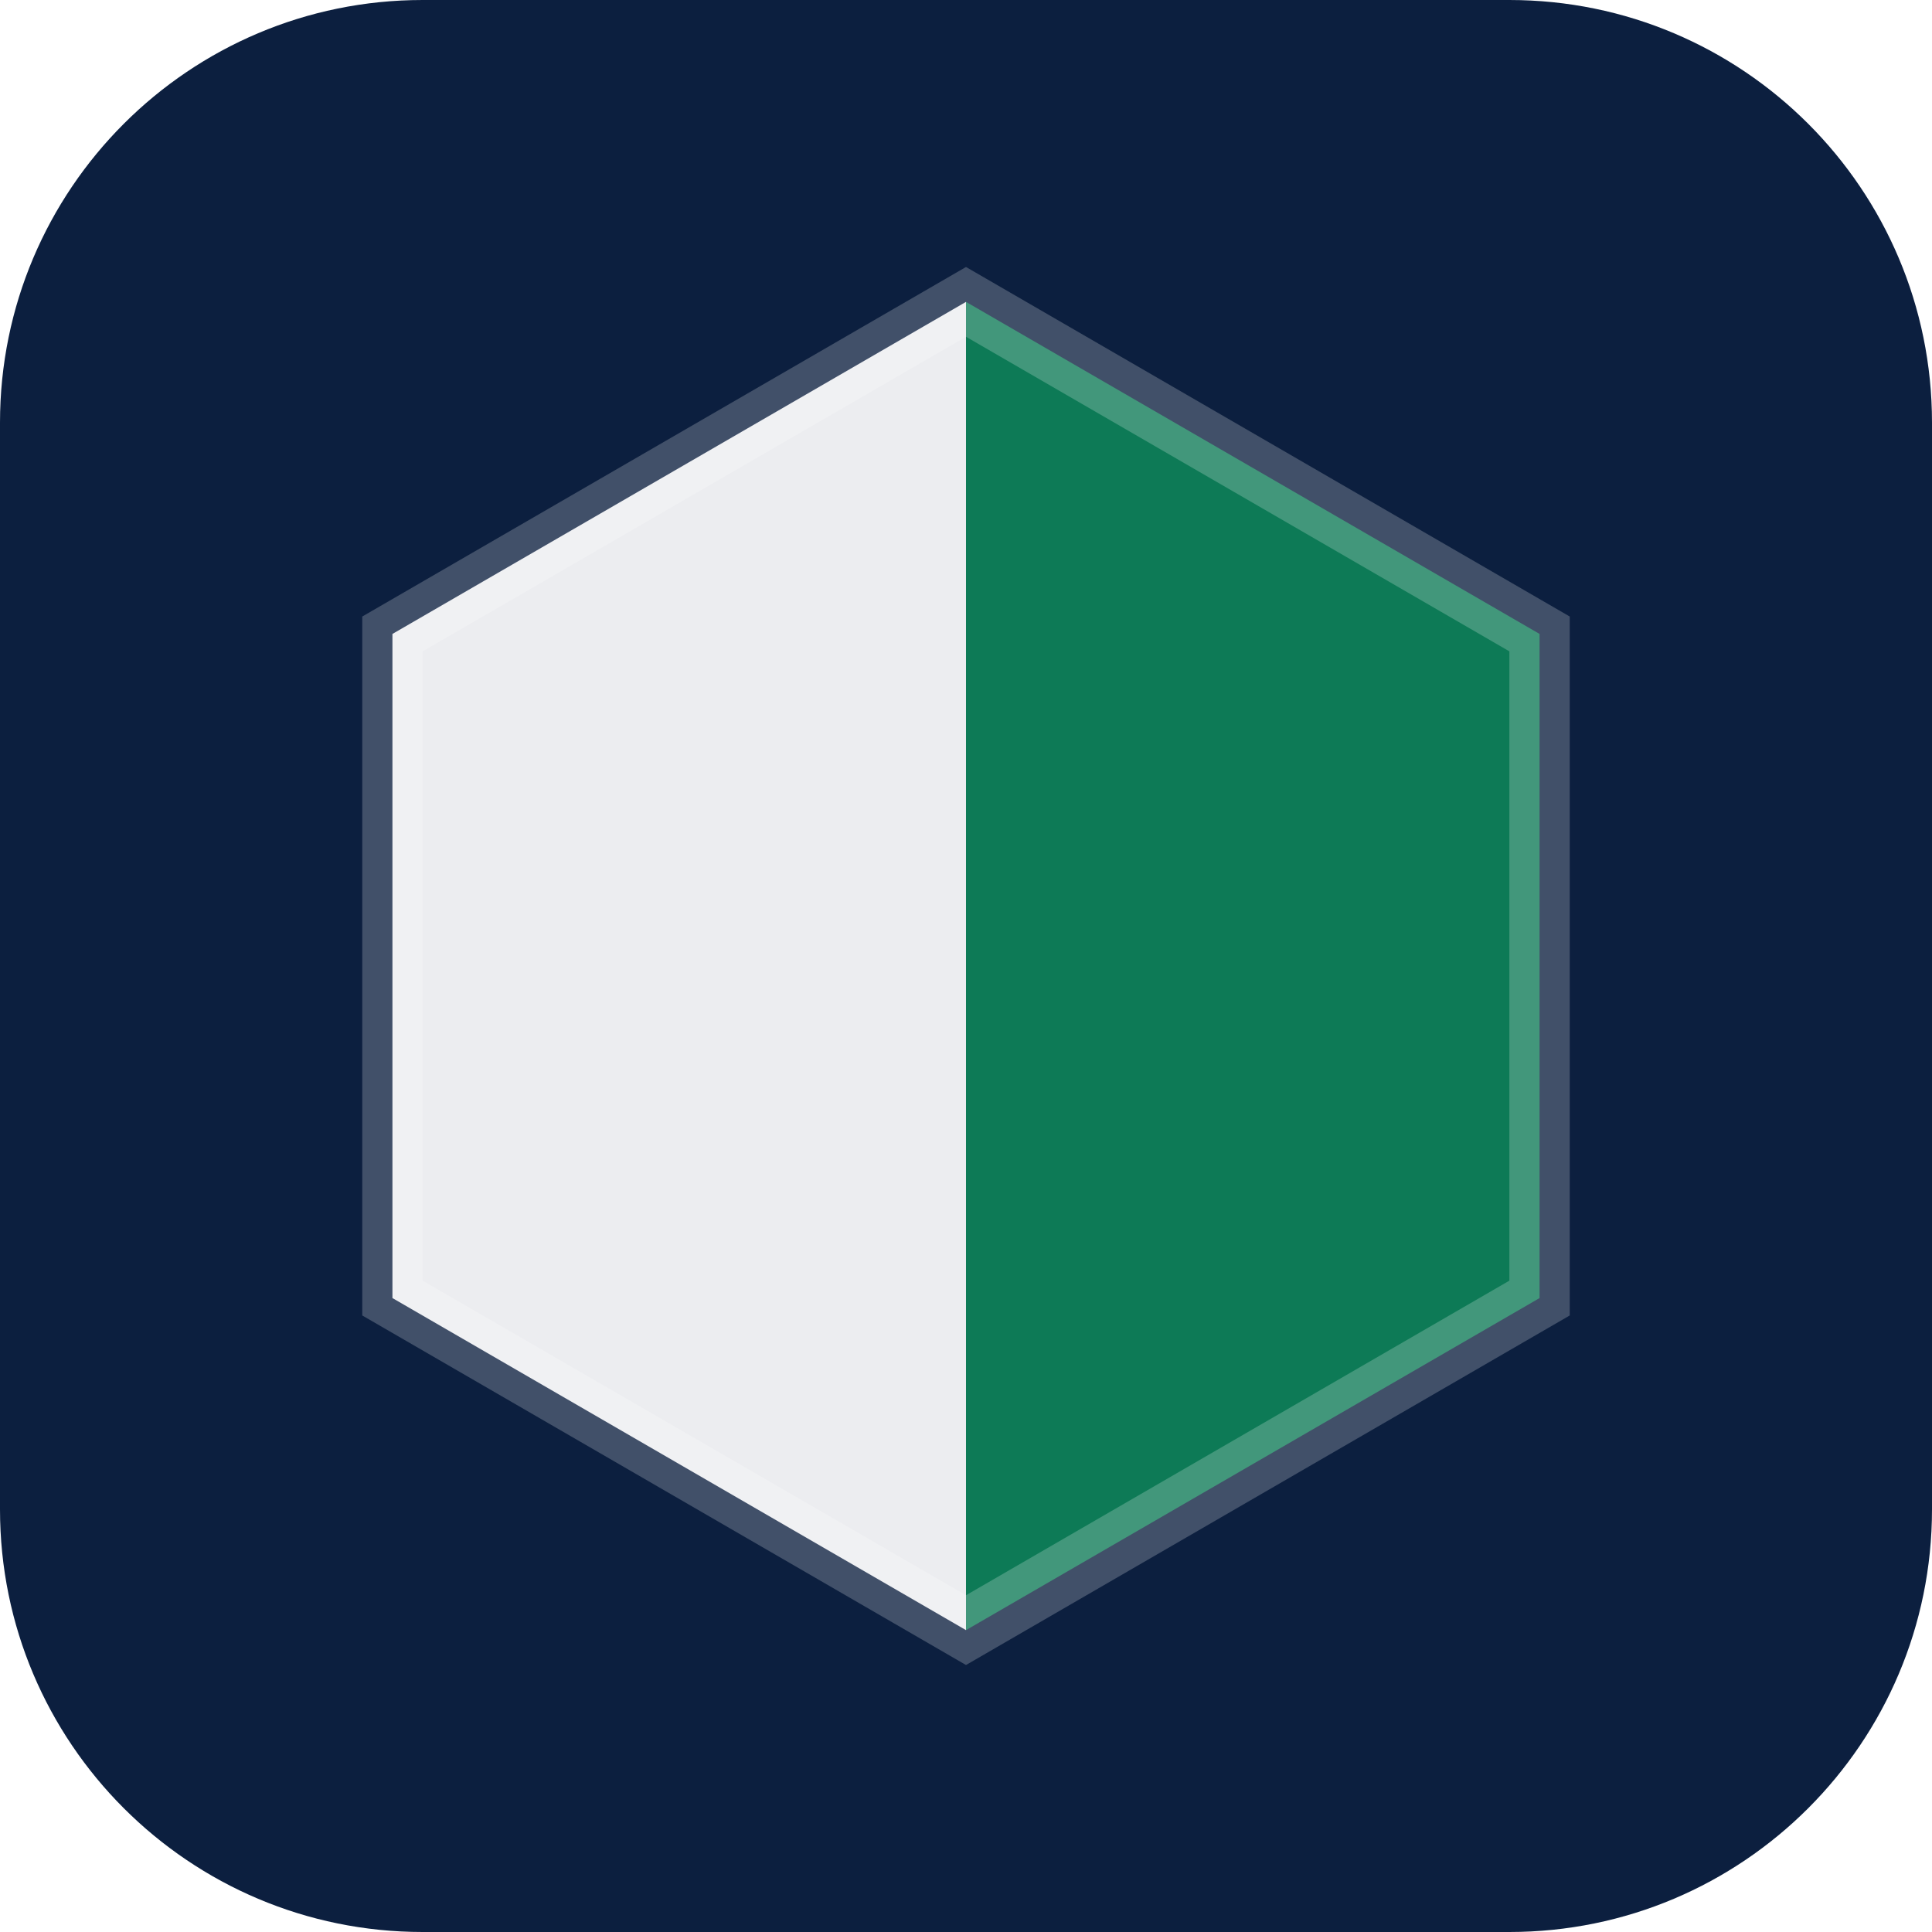
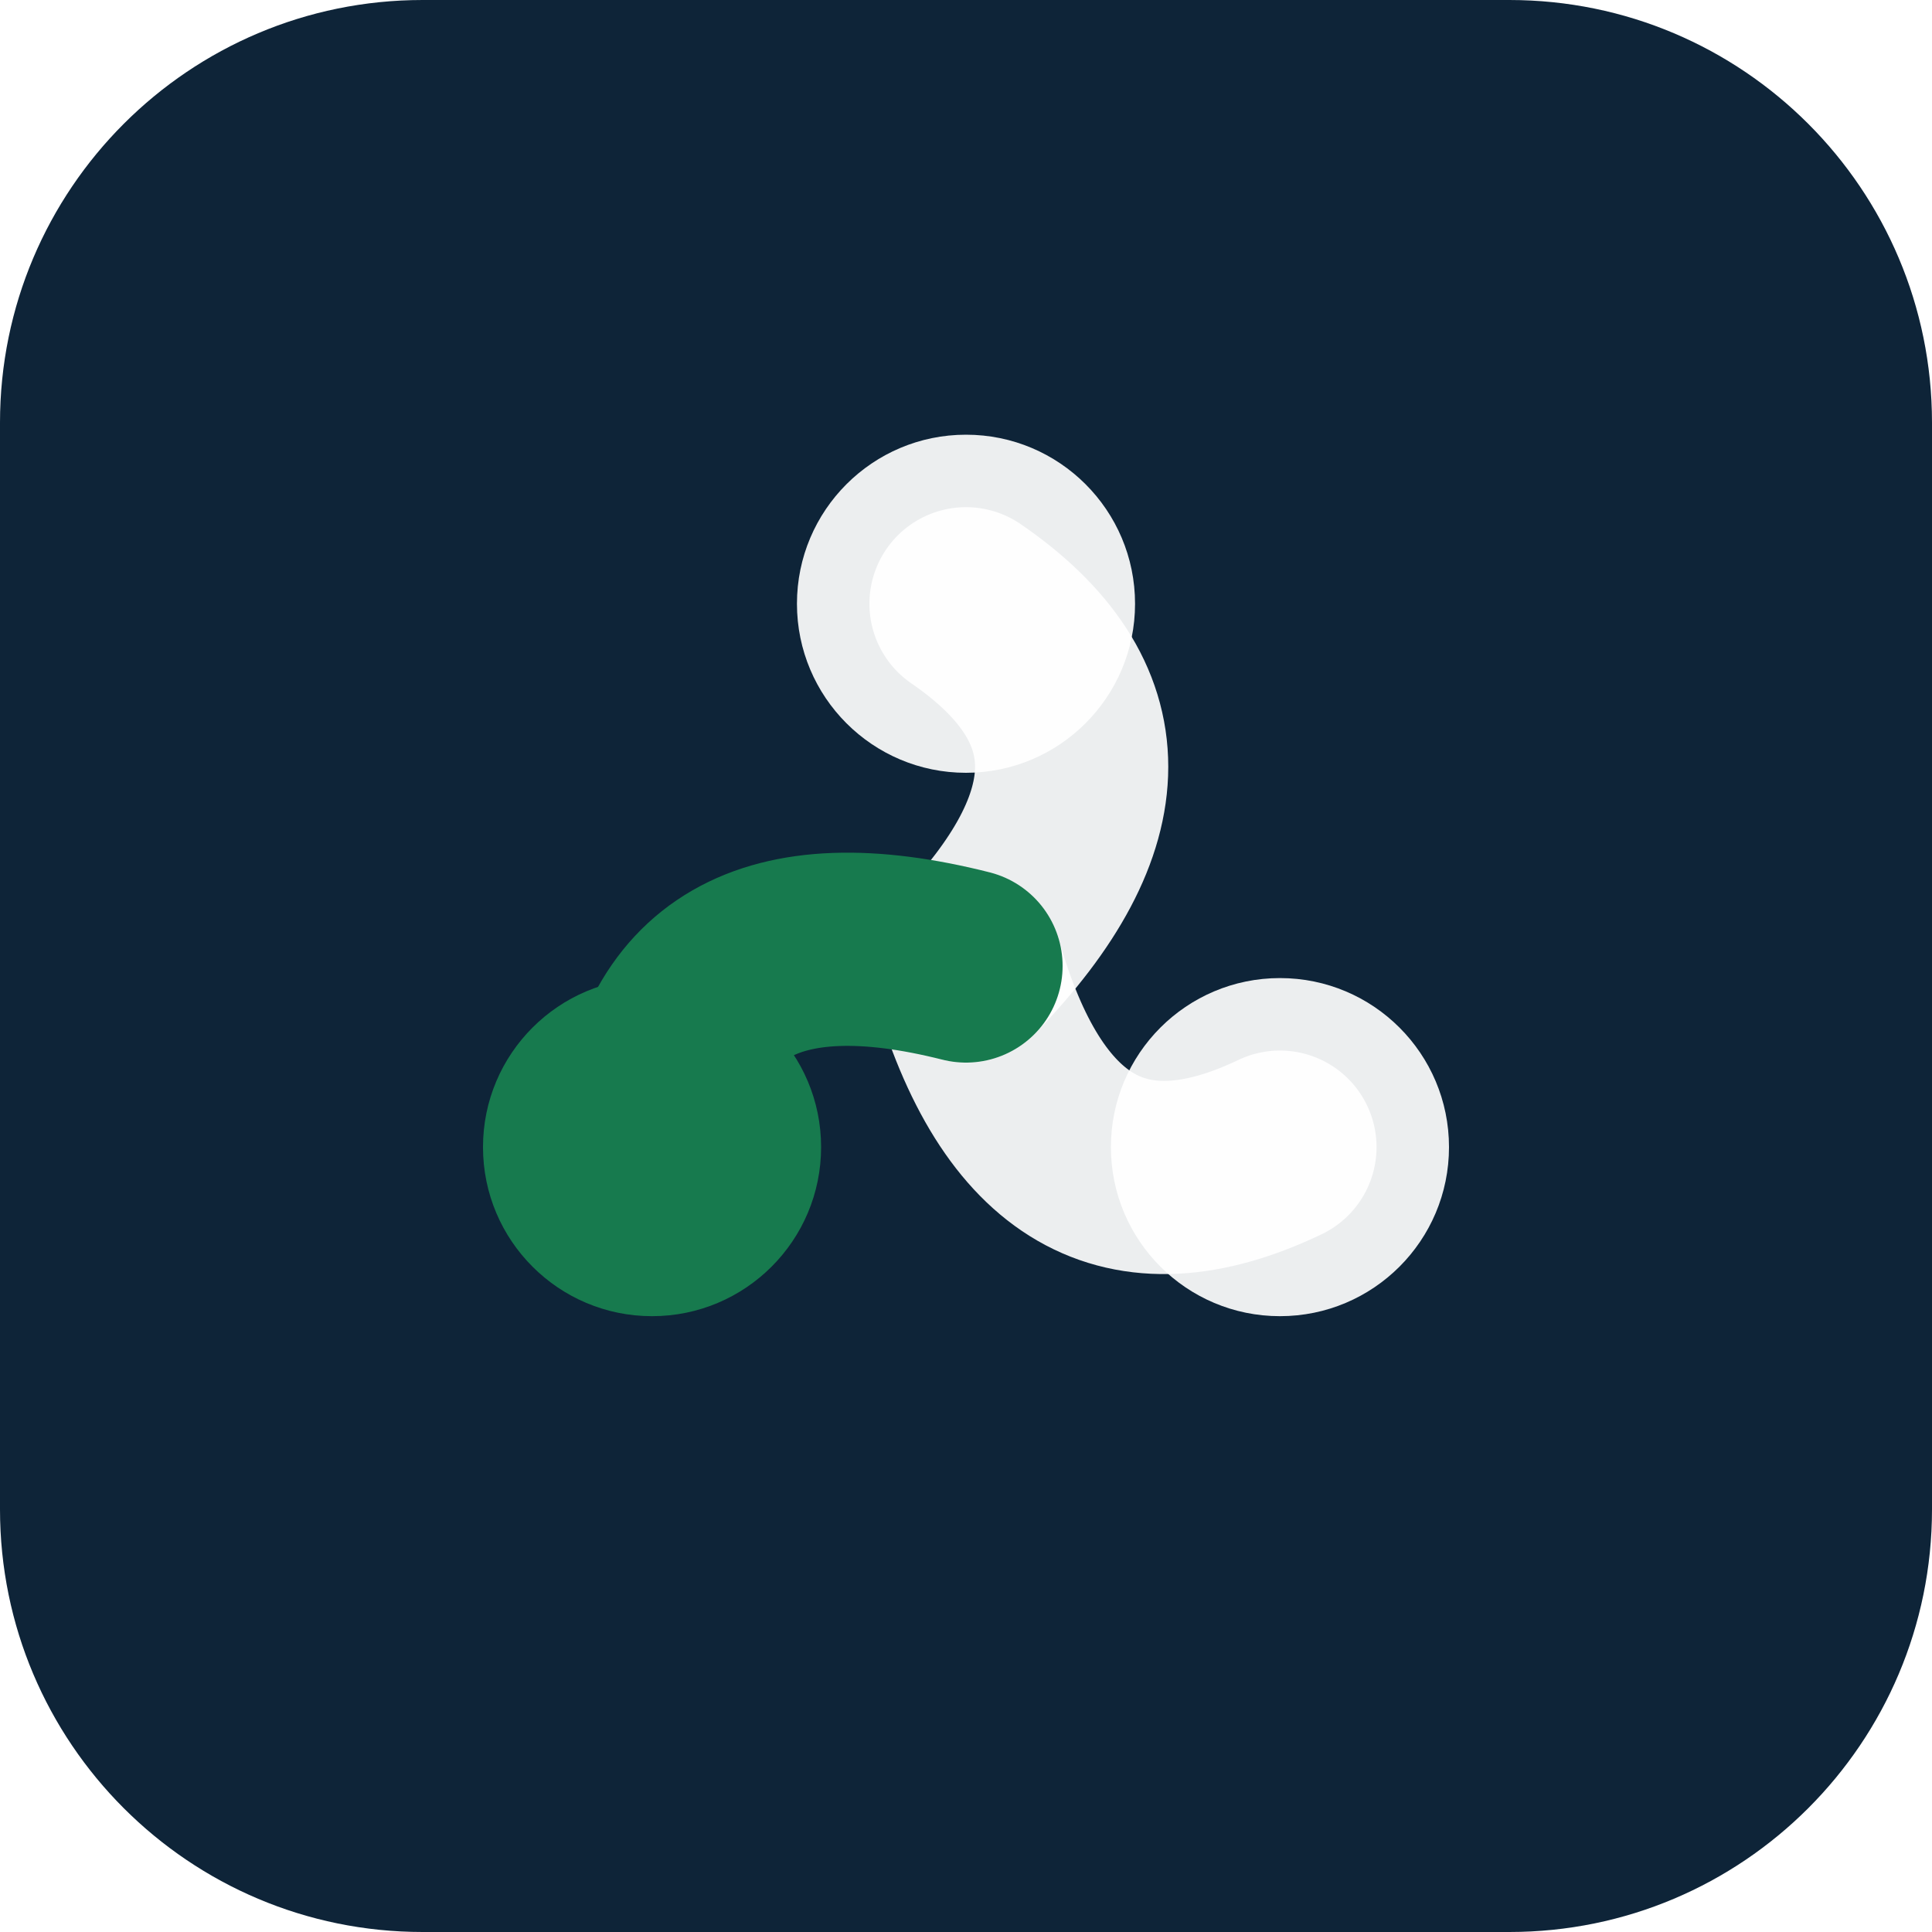
- <svg xmlns="http://www.w3.org/2000/svg" viewBox="0 0 32 32">
-   <rect width="32" height="32" rx="7" fill="#0C1F3F" />
-   <polygon points="16,5 6.5,10.5 6.5,21.5 16,27" fill="rgba(255,255,255,0.92)" />
-   <polygon points="16,5 25.5,10.5 25.5,21.5 16,27" fill="#0D7A56" />
-   <polygon points="16,5 25.5,10.5 25.5,21.5 16,27 6.5,21.5 6.5,10.5" fill="none" stroke="rgba(255,255,255,0.22)" stroke-width="1" />
+ <svg xmlns="http://www.w3.org/2000/svg" width="32" height="32" viewBox="0 0 32 32">
+   <rect width="32" height="32" rx="7" fill="#0E2438" />
+   <g fill="none" stroke-linecap="round">
+     <path d="M16,10 Q19.5,12.4 16,16" stroke="rgba(255,255,255,0.92)" stroke-width="3.2" />
+     <path d="M21.2,19 Q17.37,20.83 16,16" stroke="rgba(255,255,255,0.92)" stroke-width="3.2" />
+     <path d="M10.8,19 Q11.13,14.77 16,16" stroke="#177A4E" stroke-width="3.2" />
+   </g>
+   <circle cx="16" cy="10" r="2.8" fill="rgba(255,255,255,0.92)" />
+   <circle cx="21.2" cy="19" r="2.8" fill="rgba(255,255,255,0.92)" />
+   <circle cx="10.8" cy="19" r="2.8" fill="#177A4E" />
</svg>
